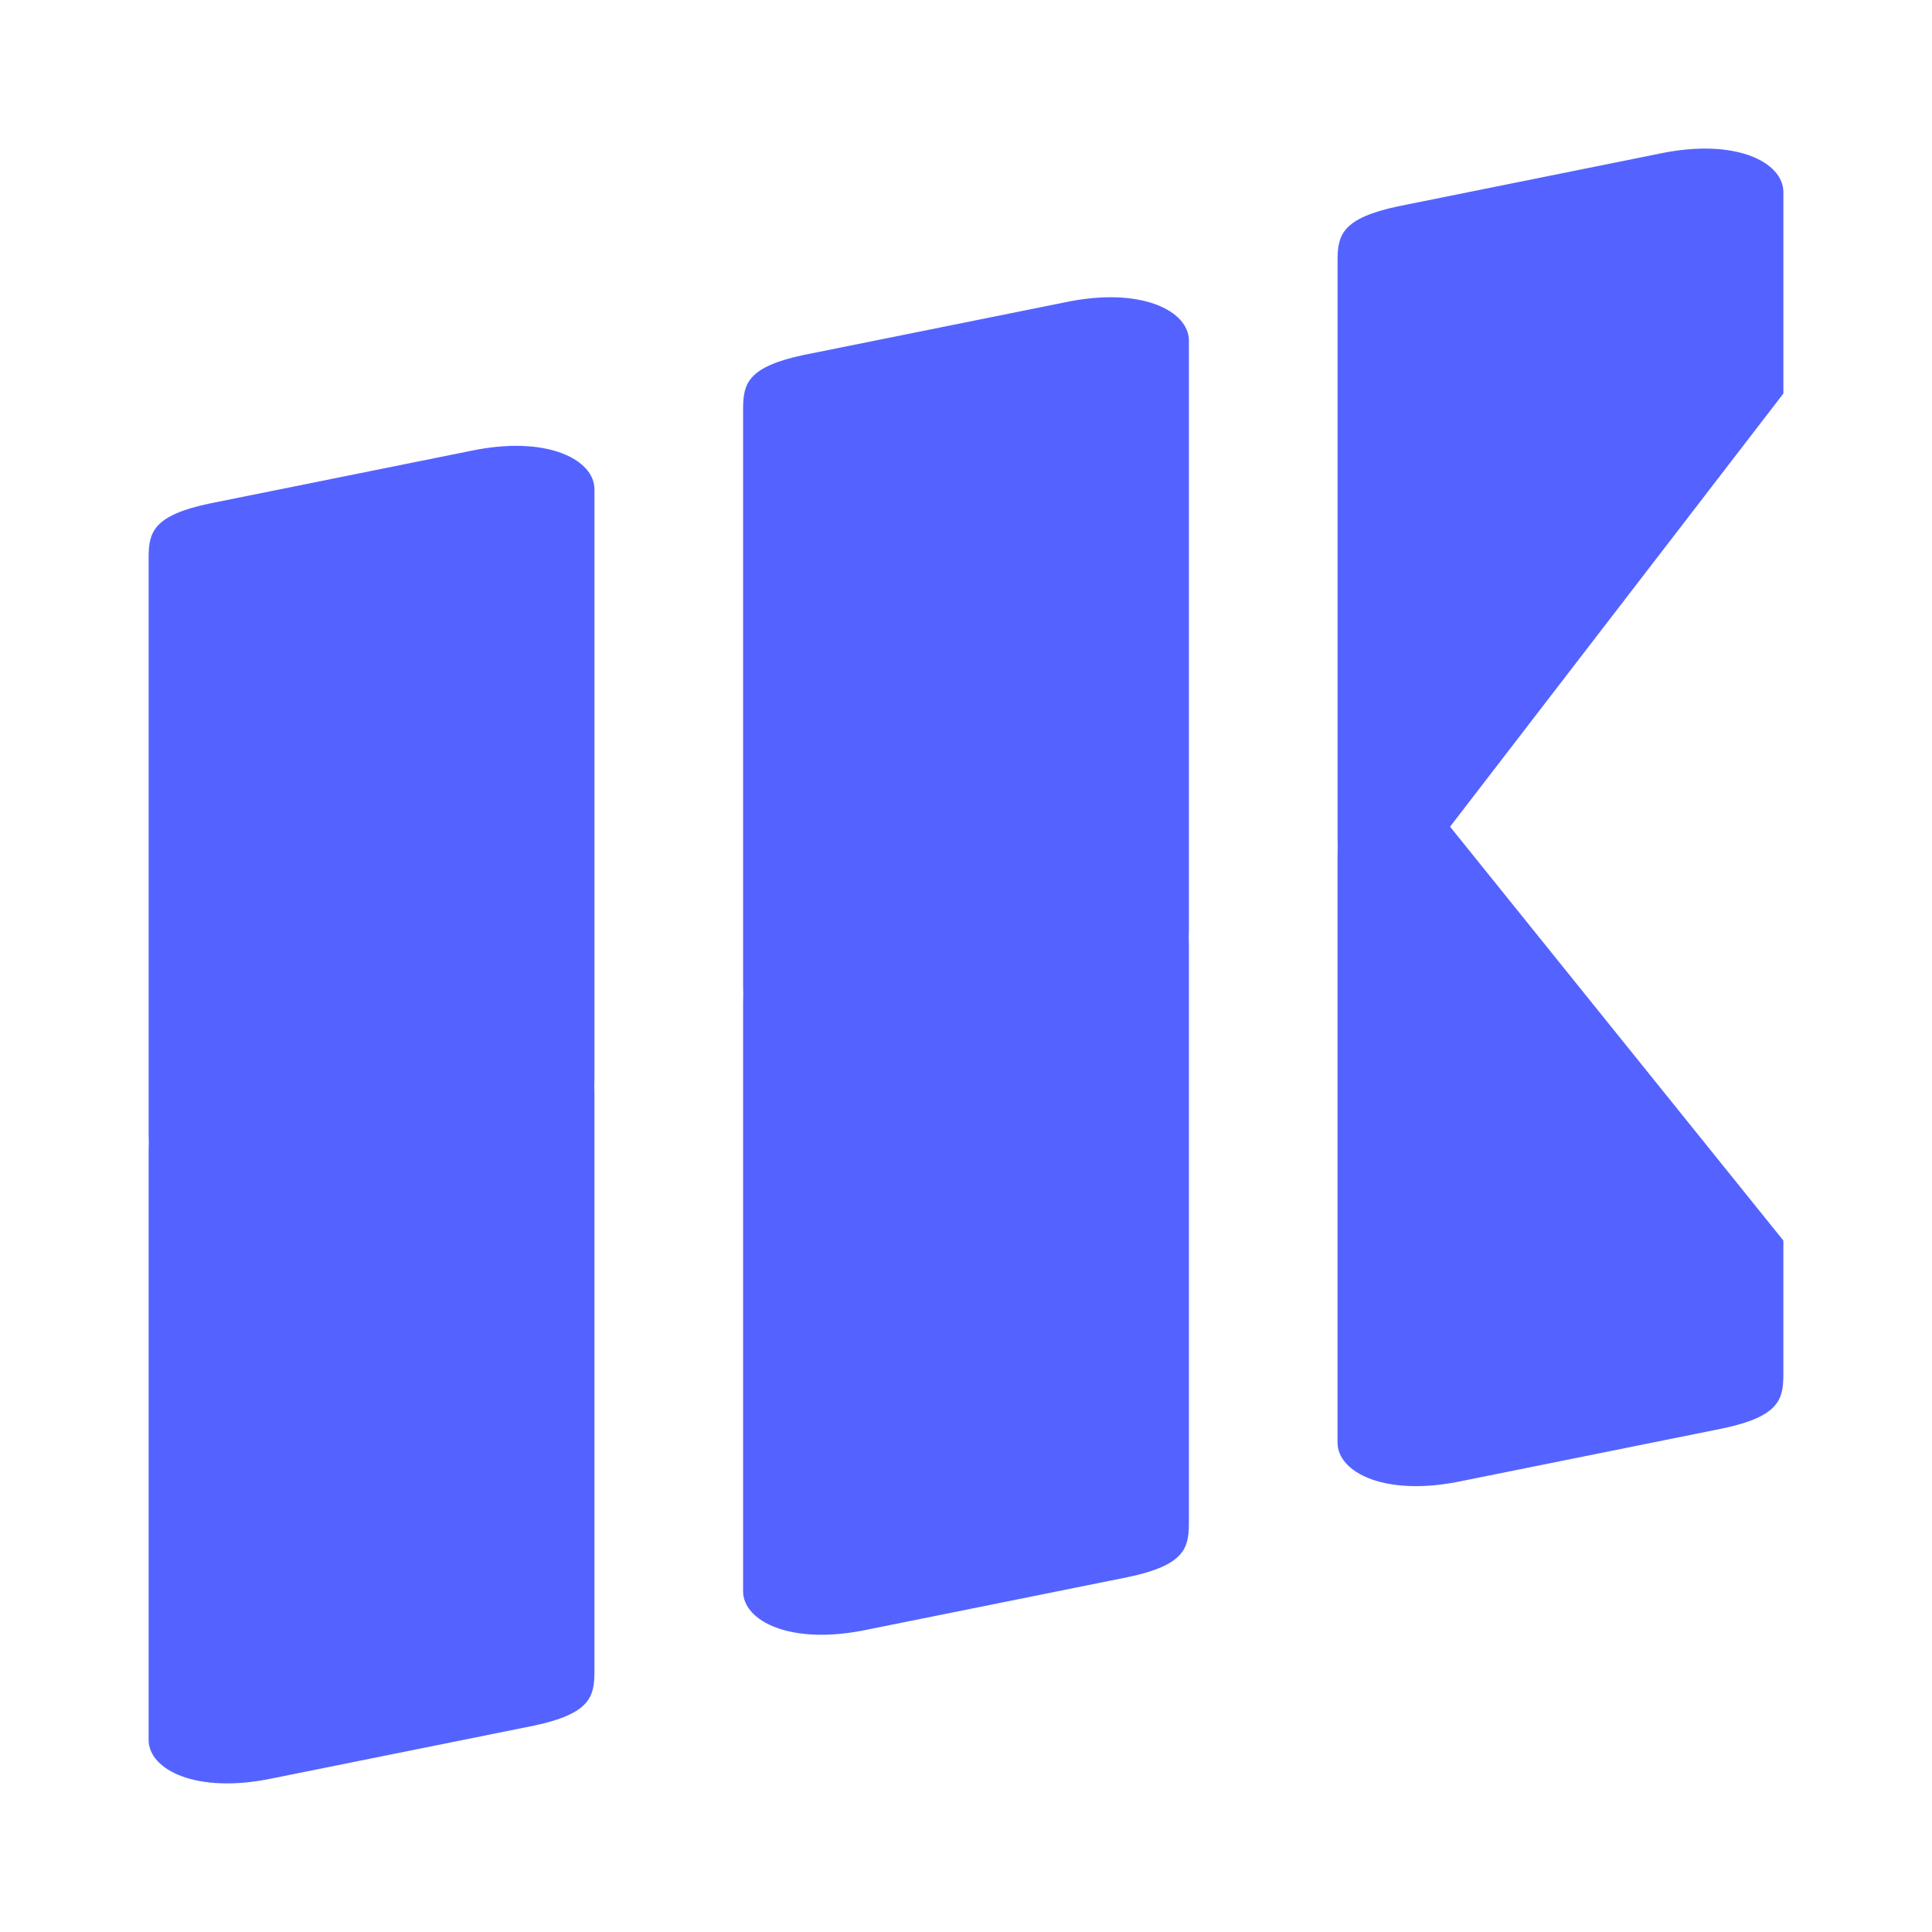
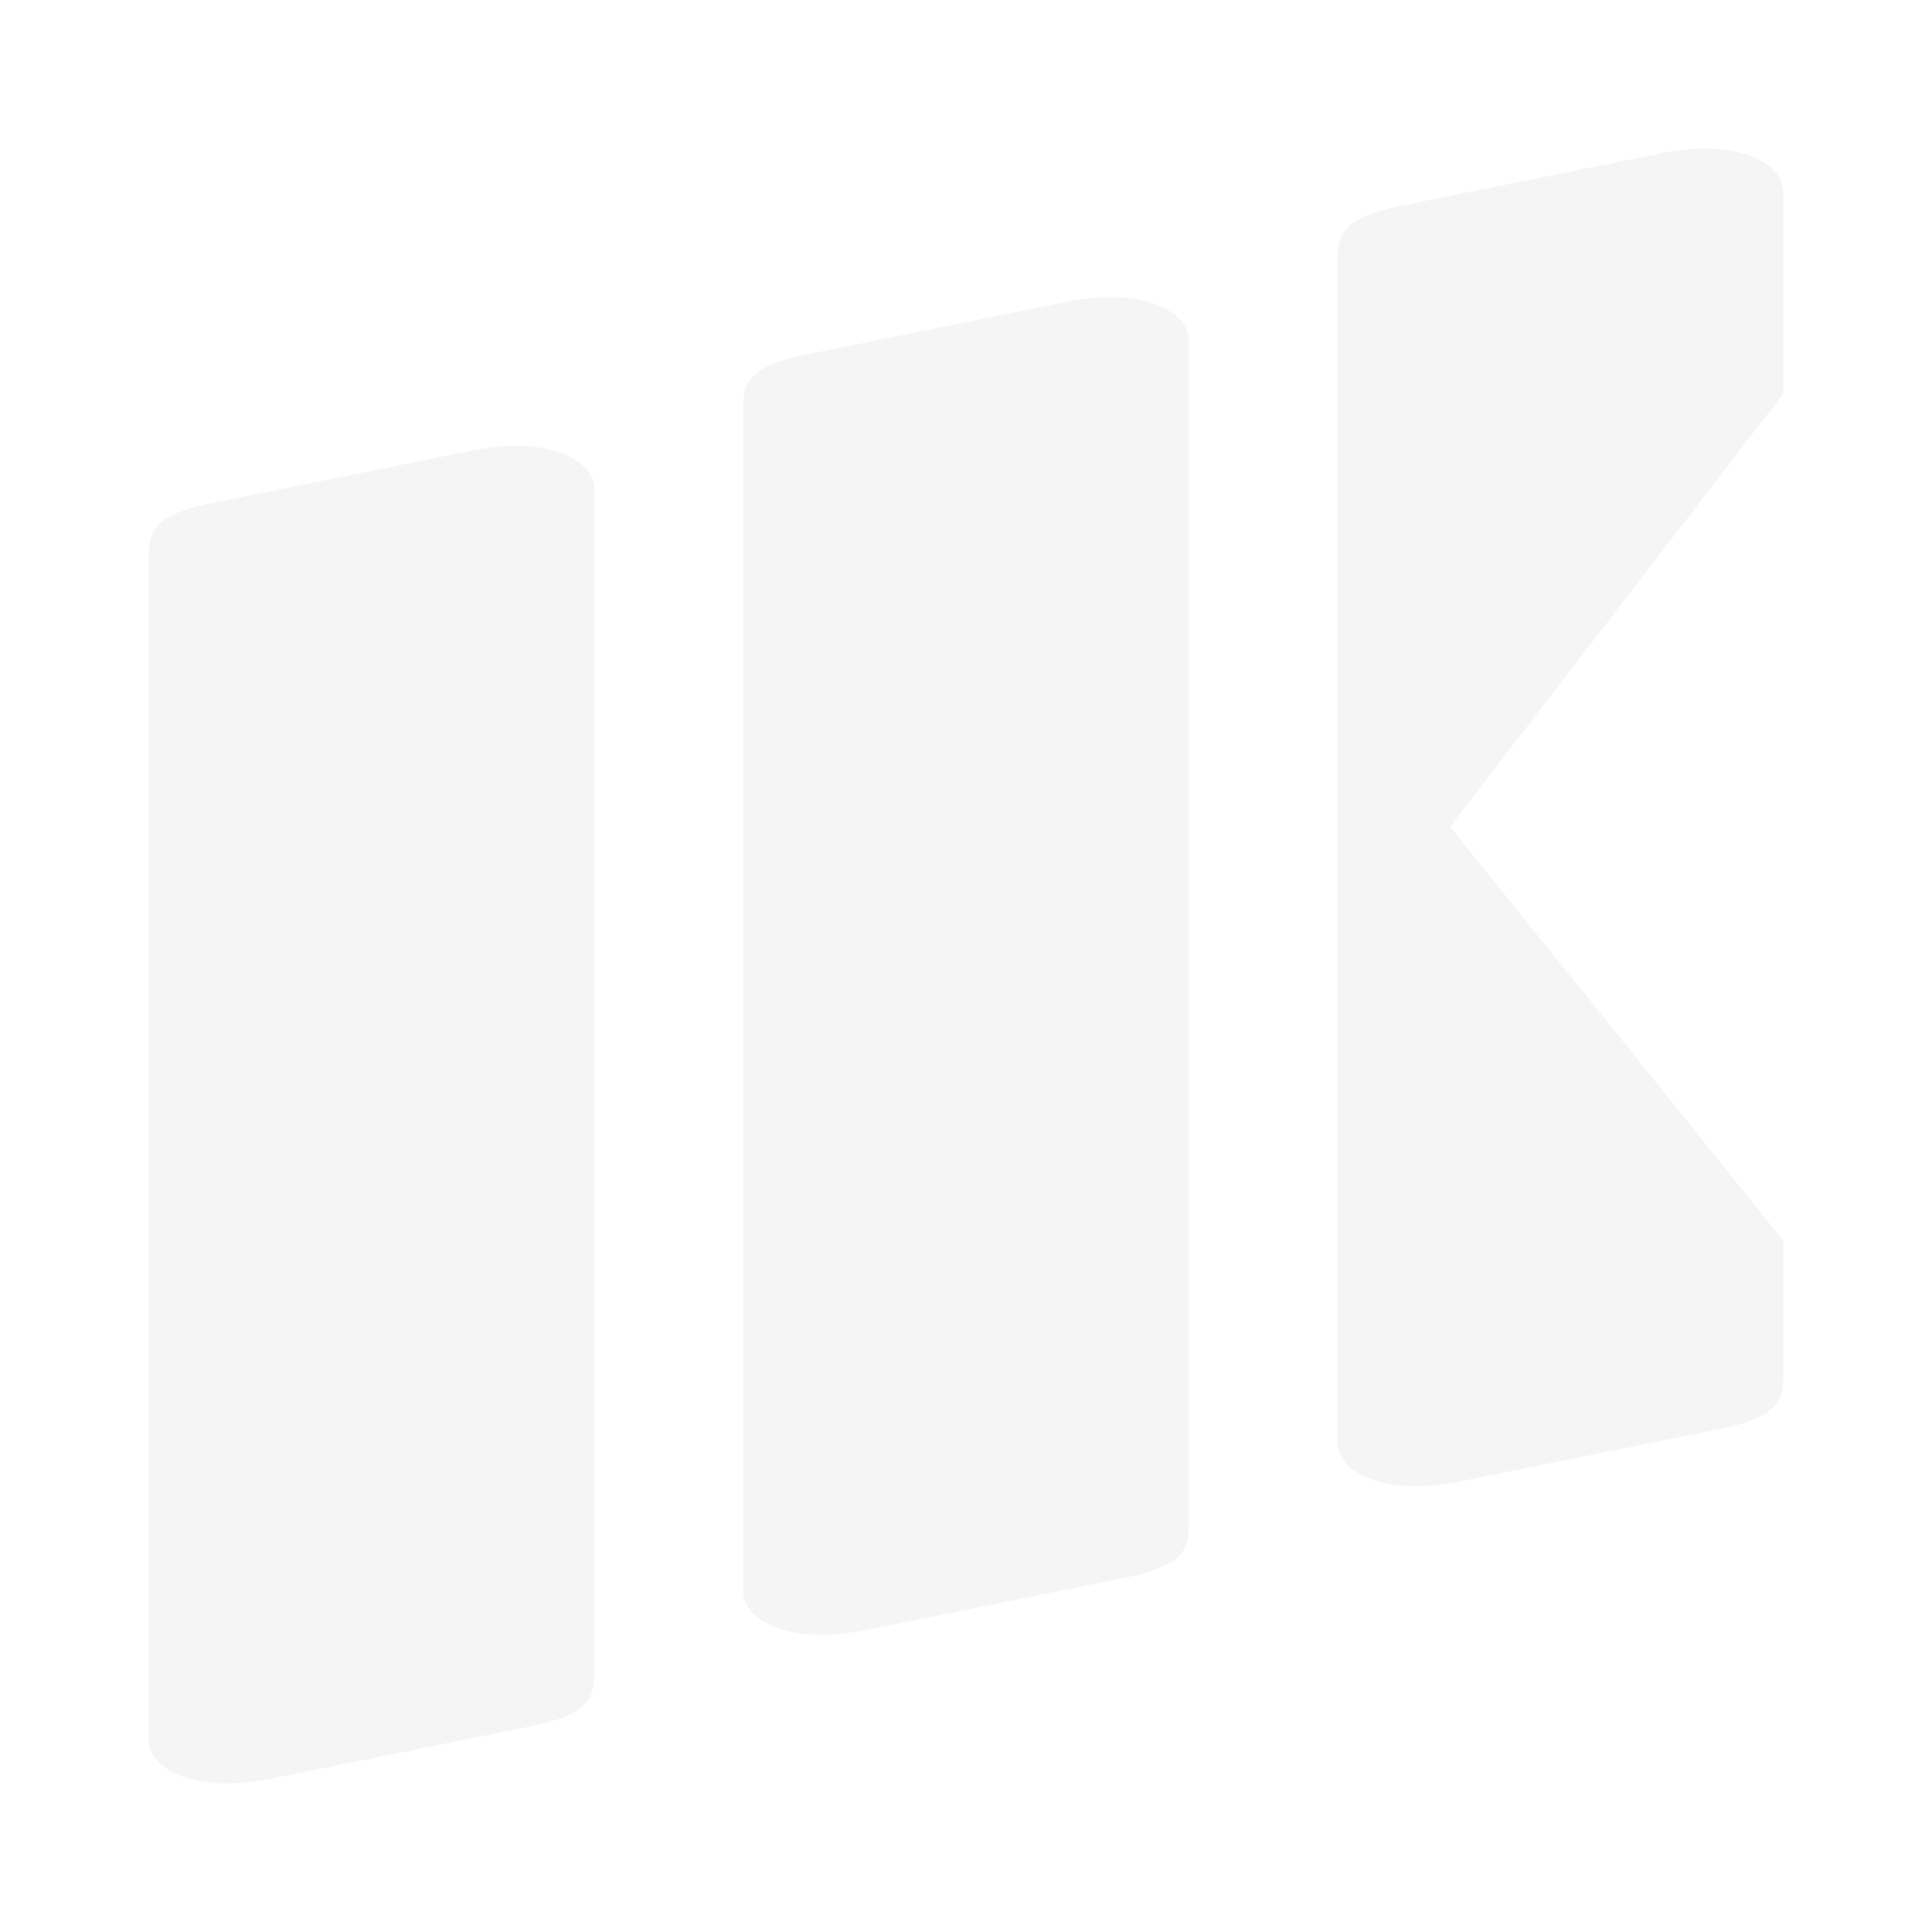
- <svg xmlns="http://www.w3.org/2000/svg" version="1.1" width="104" height="104">
-   <svg width="104" height="104" viewBox="0 0 104 104" fill="none">
-     <path d="M14.685 95.725C10.572 96.596 8 95.265 8 93.66L8 62.026C8 61.86 8.003 61.686 8.009 61.507C8.004 61.385 8.001 61.249 8.001 61.098L8.001 29.944C8.015 28.652 8.259 27.744 11.259 27.109L25.314 24.276C29.428 23.404 32 24.736 32 26.34L32 57.975C32 58.141 31.998 58.316 31.992 58.495C31.997 58.617 31.999 58.752 31.999 58.903L31.999 90.057C31.985 91.349 31.741 92.256 28.741 92.892L14.685 95.725Z" fill="#5463FF" />
-     <path d="M46.685 87.724C42.572 88.596 40.001 87.265 40 85.661L40 54.026C40 53.86 40.003 53.686 40.009 53.507C40.004 53.385 40.001 53.248 40.001 53.097L40.001 21.944C40.015 20.652 40.259 19.744 43.259 19.109L57.315 16.277C61.428 15.406 64 16.736 64 18.34L64 49.975C64 50.141 63.998 50.316 63.992 50.495C63.997 50.617 63.999 50.752 63.999 50.903L63.999 82.056C63.985 83.348 63.741 84.256 60.741 84.891L46.685 87.724Z" fill="#5463FF" />
-     <path d="M89.314 8.274C93.428 7.403 96 8.735 96 10.339V21.184L78.058 44.501L95.999 66.779V74.057C95.985 75.348 95.741 76.256 92.741 76.891L78.686 79.724C74.572 80.595 72 79.264 72 77.66V46.025C72 45.86 72.003 45.685 72.009 45.506C72.004 45.384 72.001 45.248 72.001 45.097V13.942C72.015 12.651 72.259 11.743 75.259 11.107L89.314 8.274Z" fill="#5463FF" />
-   </svg>
-   <style>@media (prefers-color-scheme: light) { :root { filter: none; } }
- @media (prefers-color-scheme: dark) { :root { filter: none; } }
- </style>
+ <svg xmlns="http://www.w3.org/2000/svg" width="104" height="104" viewBox="0 0 104 104" fill="none">
+   <path d="M14.685 95.724C10.572 96.596 8 95.265 8 93.661L8 62.026C8 61.86 8.003 61.686 8.009 61.507C8.004 61.385 8.001 61.248 8.001 61.097L8.001 29.944C8.015 28.652 8.259 27.744 11.259 27.108L25.314 24.276C29.428 23.405 32 24.735 32 26.34L32 57.974C32 58.14 31.998 58.315 31.992 58.495C31.997 58.617 31.999 58.752 31.999 58.903L31.999 90.057C31.985 91.349 31.741 92.257 28.741 92.892L14.685 95.724Z" fill="#F5F5F5" />
+   <path d="M46.685 87.724C42.572 88.595 40 87.265 40 85.66L40 54.026C40 53.861 40.003 53.686 40.009 53.507C40.004 53.385 40.001 53.249 40.001 53.098L40.001 21.945C40.015 20.653 40.259 19.745 43.259 19.11L57.315 16.276C61.428 15.405 64 16.737 64 18.341L64 49.975C64 50.141 63.998 50.316 63.992 50.495C63.997 50.617 63.999 50.753 63.999 50.904L63.999 82.057C63.985 83.349 63.741 84.256 60.741 84.892L46.685 87.724Z" fill="#F5F5F5" />
+   <path d="M89.314 8.276C93.428 7.404 96 8.735 96 10.339V21.184L78.058 44.501L95.999 66.78V74.057C95.985 75.349 95.741 76.257 92.741 76.892L78.686 79.725C74.572 80.596 72.001 79.265 72 77.66V46.026C72 45.86 72.003 45.685 72.009 45.506C72.004 45.384 72.001 45.248 72.001 45.097V13.943C72.015 12.651 72.259 11.743 75.259 11.108L89.314 8.276Z" fill="#F5F5F5" />
</svg>
